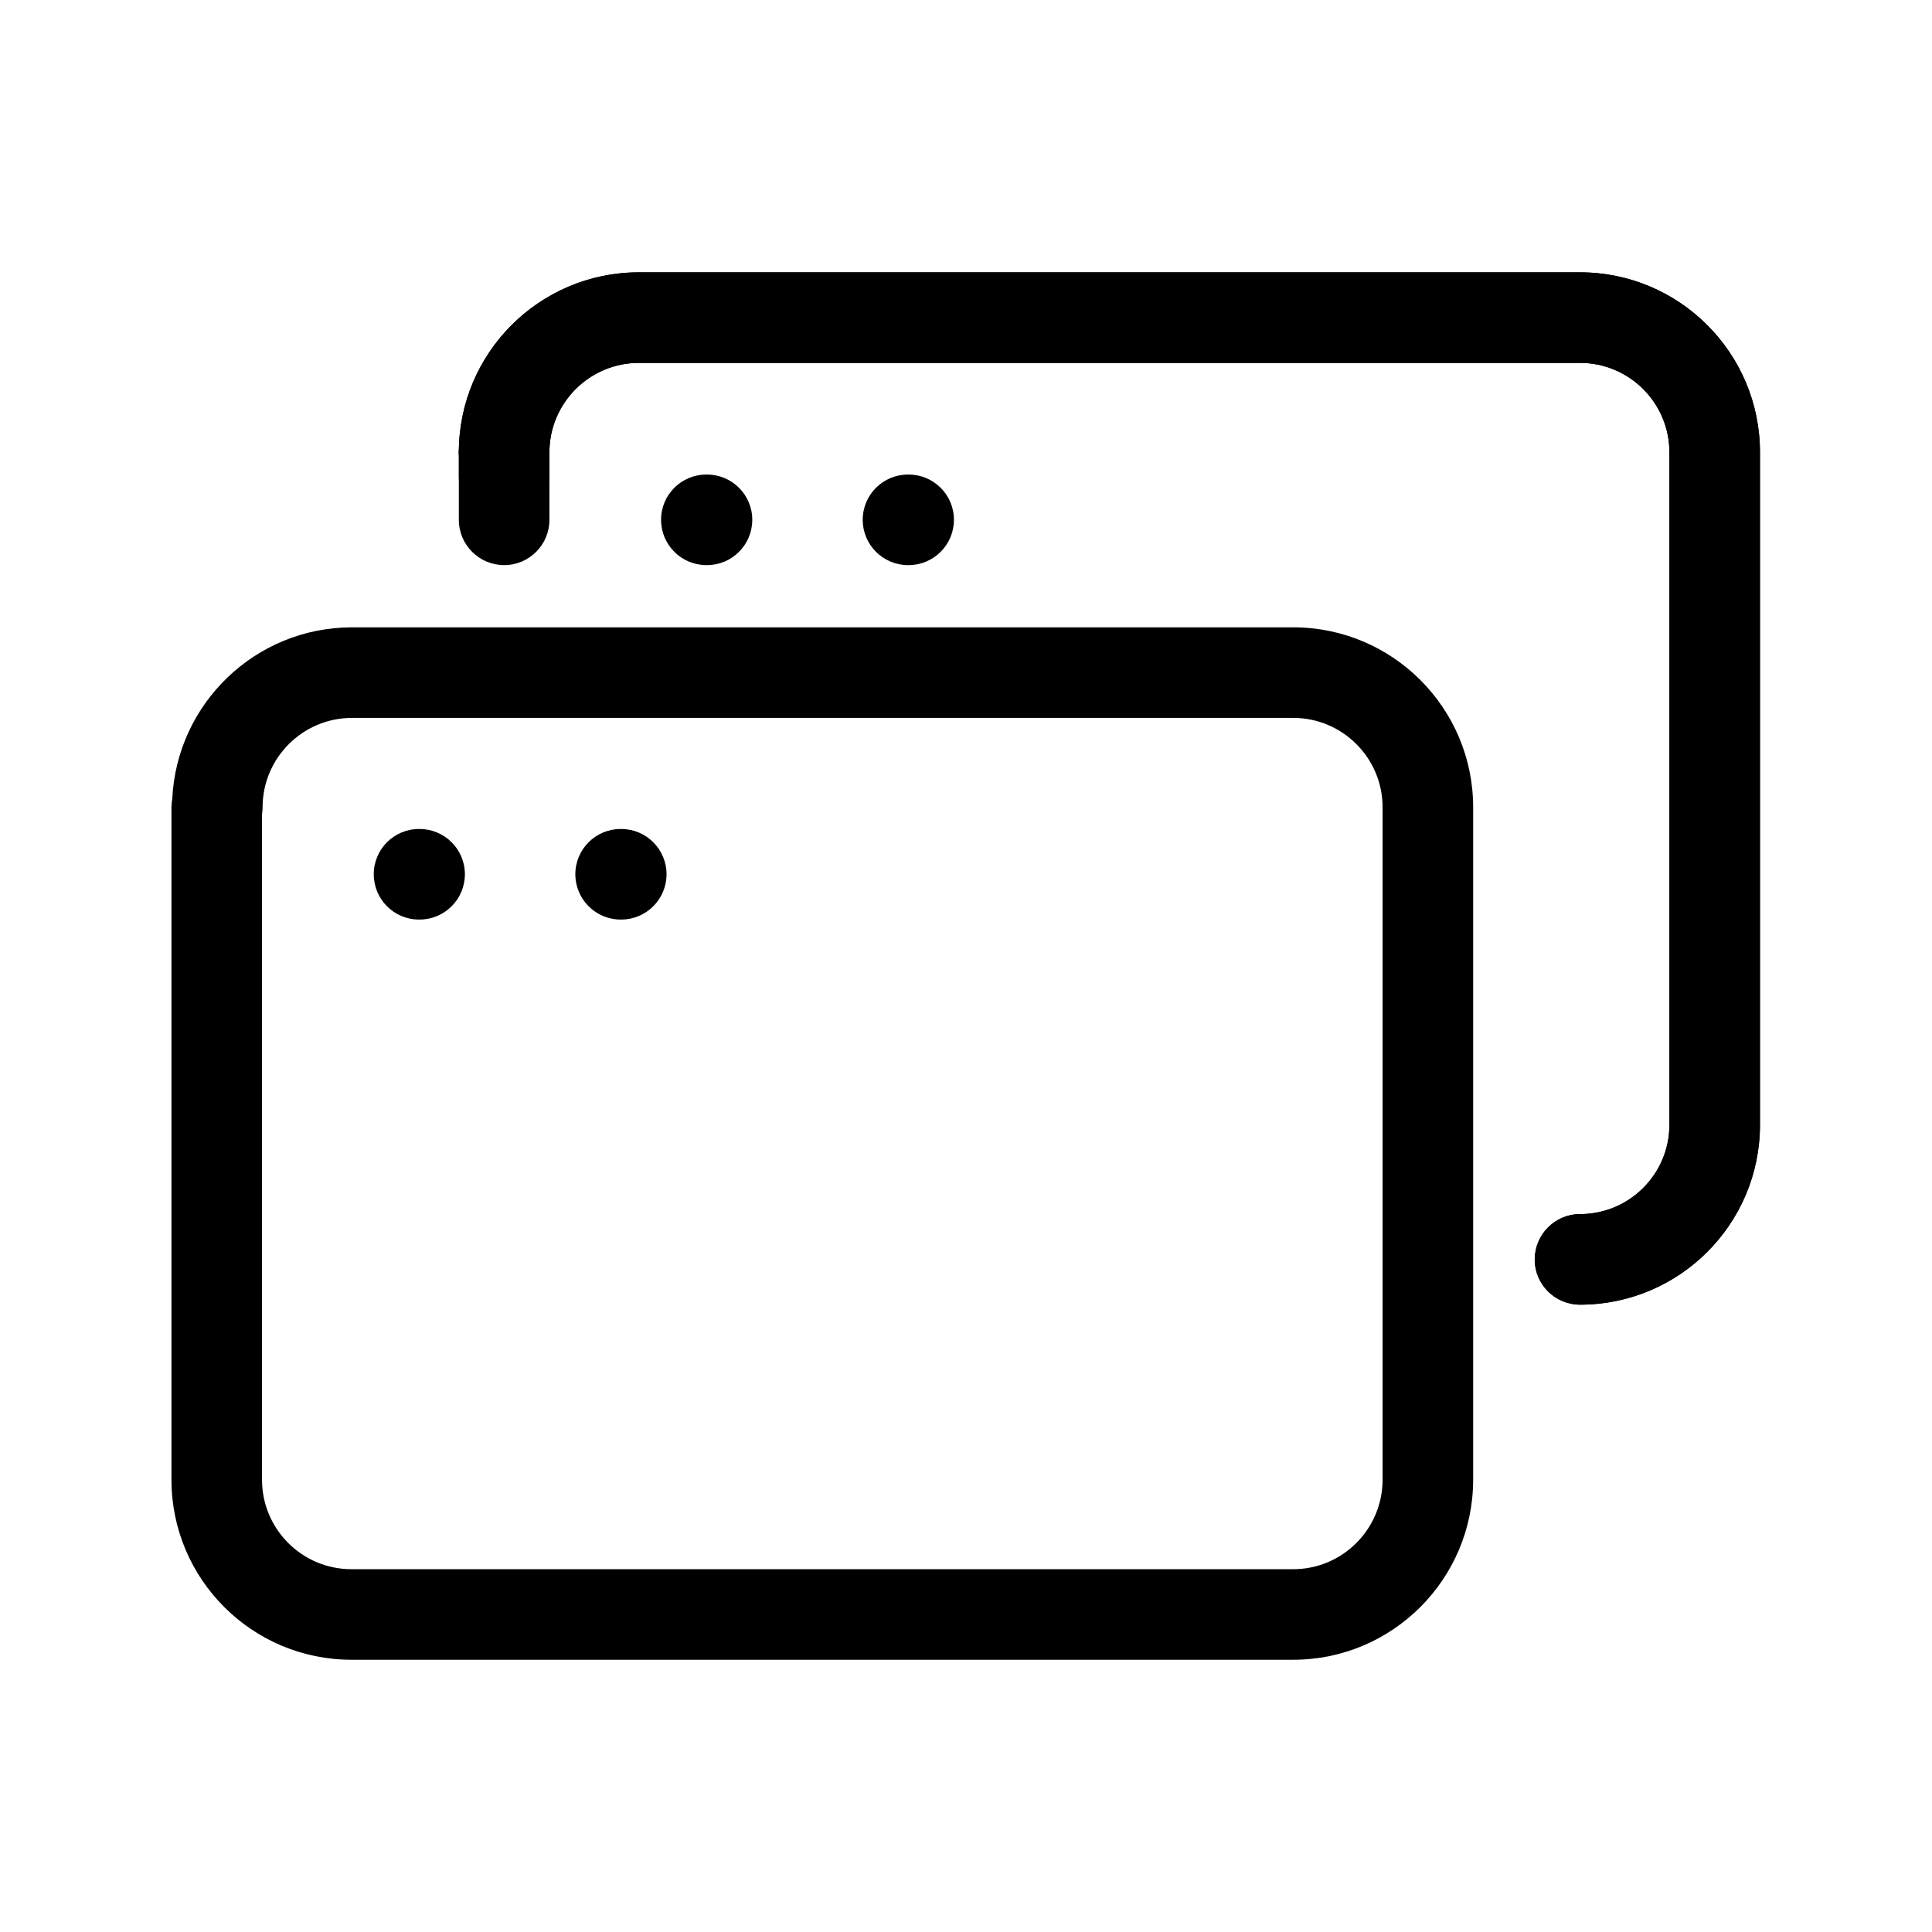
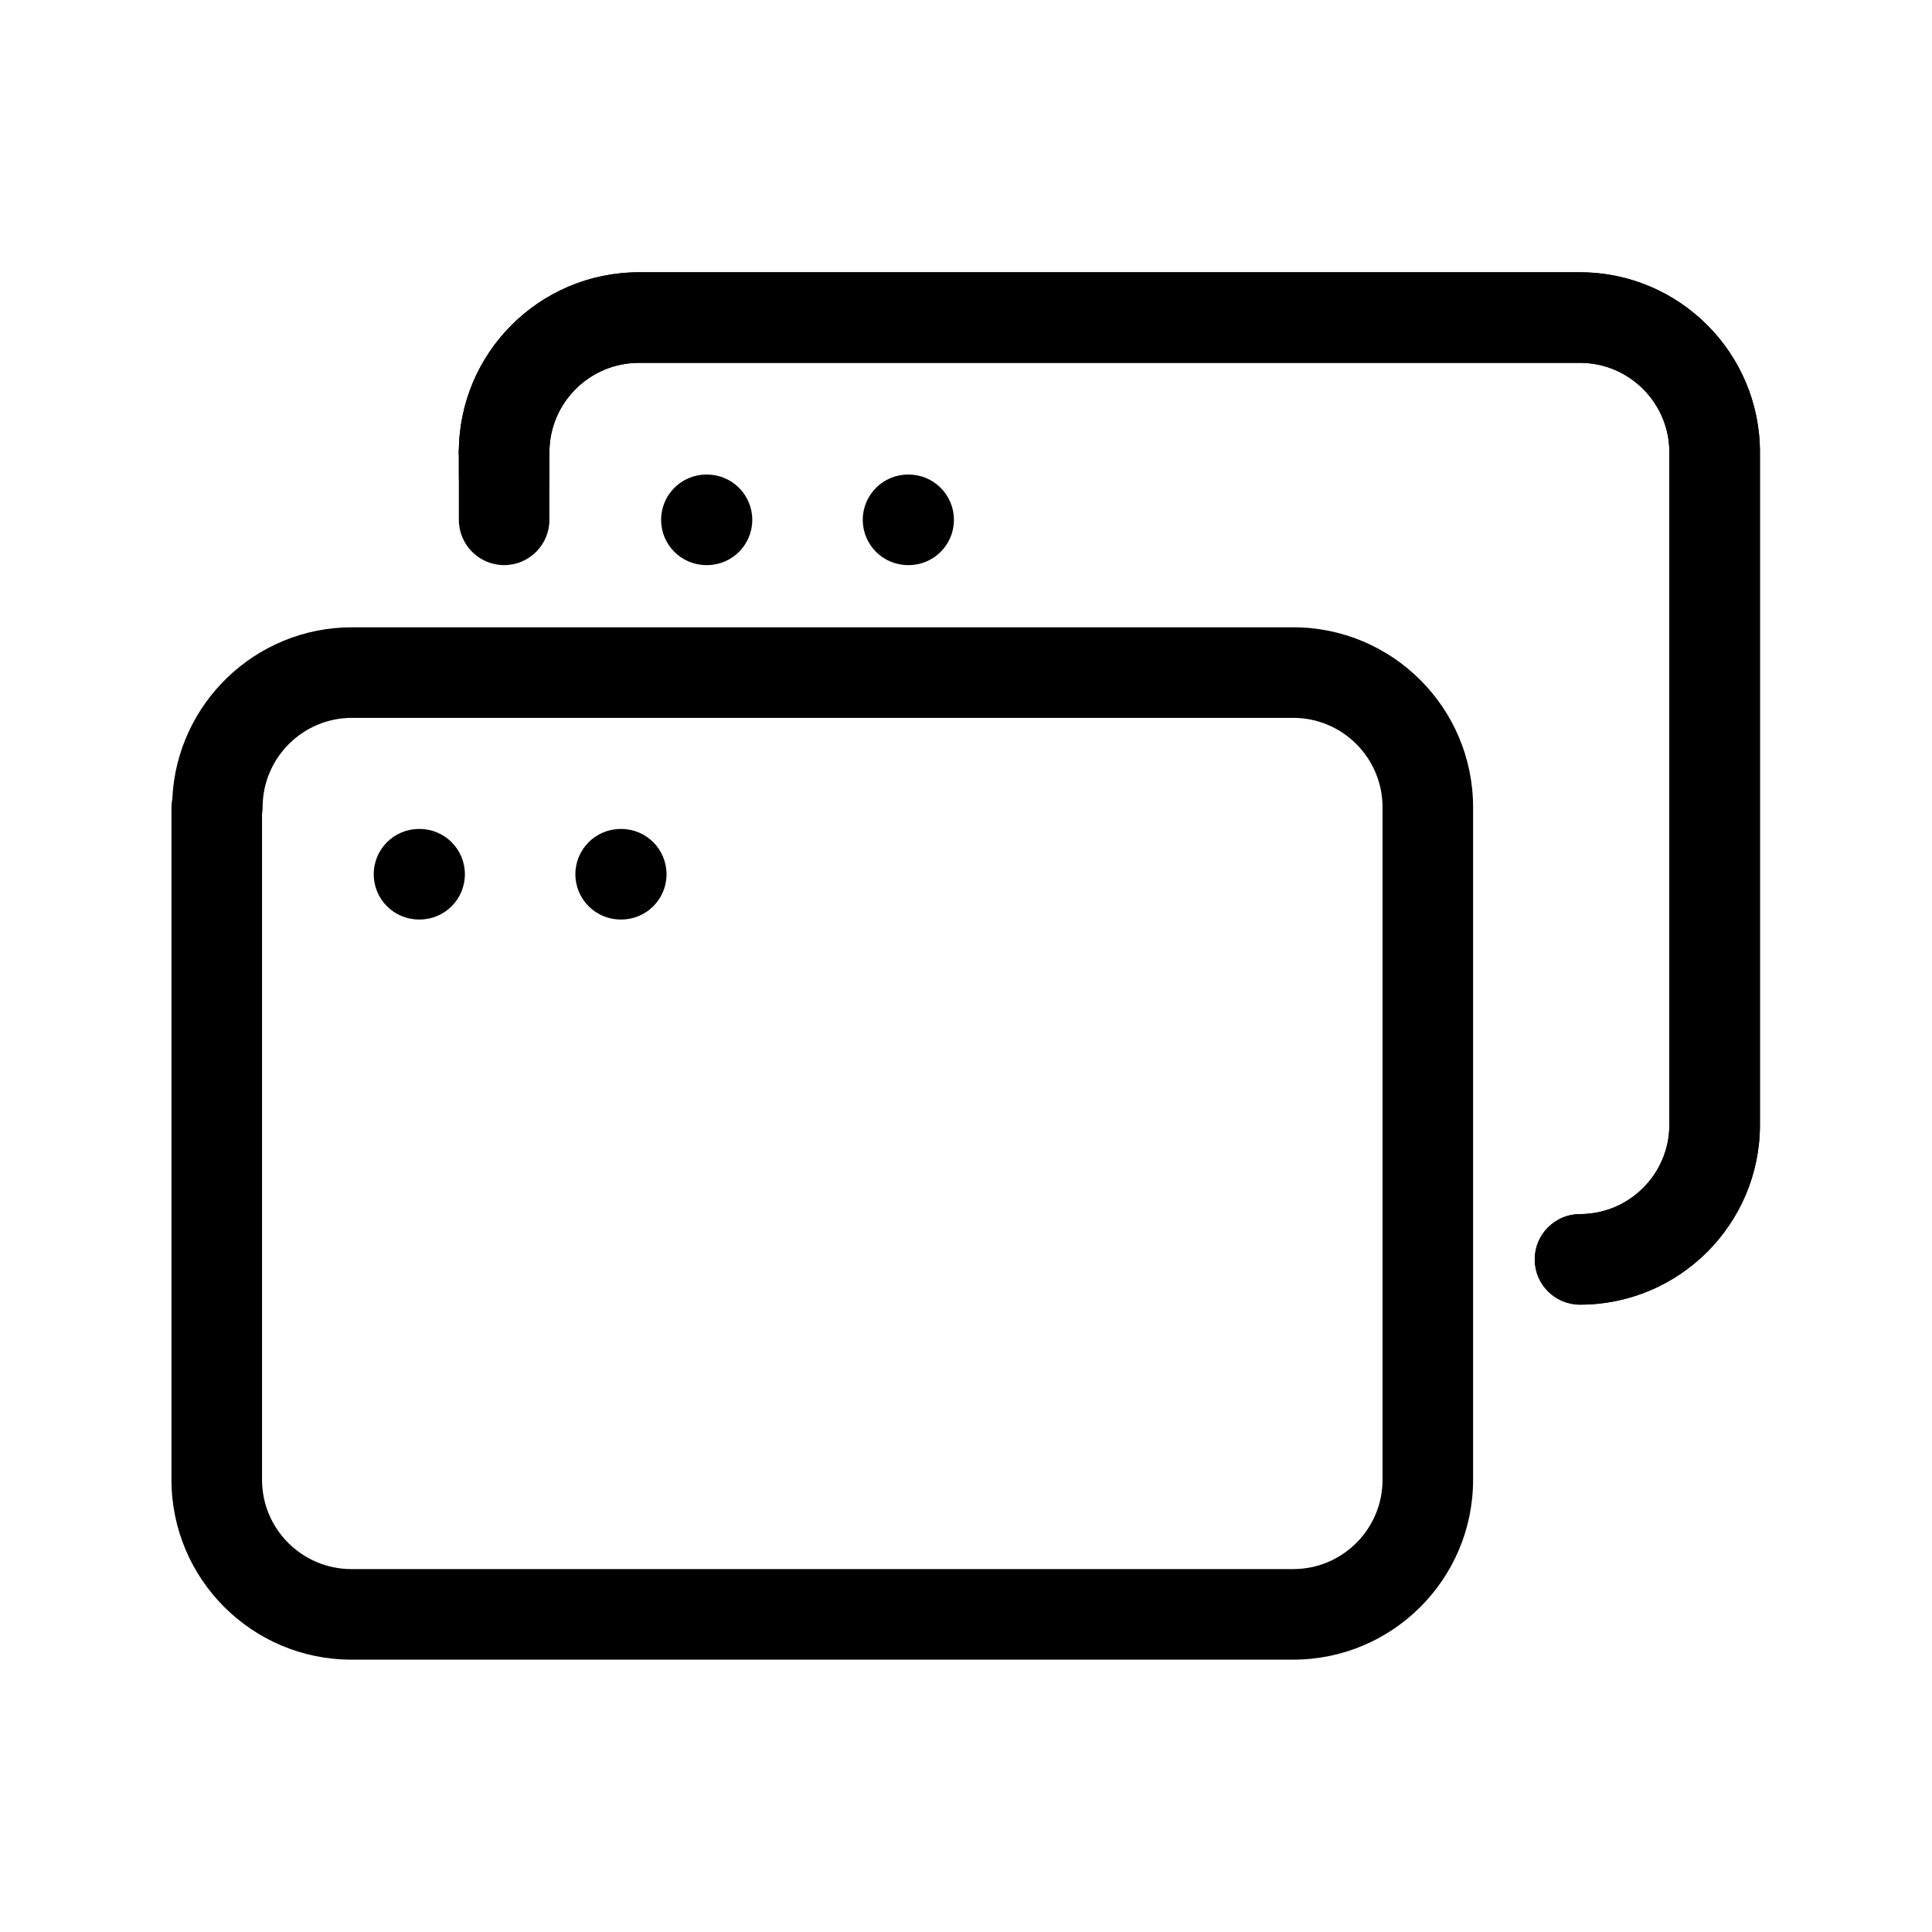
- <svg xmlns="http://www.w3.org/2000/svg" viewBox="0 0 24 24">
-   <g clip-path="url(#clip0_13_8132)">
-     <path d="M5.7 5.917V5.617C5.7 5.307 5.952 5.055 6.263 5.055C6.573 5.055 6.825 5.307 6.825 5.617V5.917C6.825 6.228 6.573 6.48 6.263 6.48C5.952 6.48 5.7 6.228 5.7 5.917Z" />
-     <path d="M20.738 13.973V5.618C20.738 5.006 20.24 4.508 19.628 4.508H7.936C7.324 4.508 6.825 5.006 6.825 5.618C6.825 5.929 6.573 6.181 6.263 6.181C5.952 6.181 5.7 5.929 5.7 5.618C5.7 4.385 6.702 3.383 7.936 3.383H19.628C20.861 3.383 21.863 4.385 21.863 5.618V13.973C21.863 15.206 20.861 16.207 19.628 16.207C19.317 16.207 19.065 15.956 19.065 15.645C19.066 15.335 19.317 15.082 19.628 15.082C20.24 15.082 20.738 14.585 20.738 13.973Z" />
-     <path d="M17.175 10.028C17.175 9.416 16.677 8.918 16.065 8.918H4.373C3.761 8.918 3.262 9.416 3.262 10.028C3.262 10.058 3.259 10.087 3.255 10.116V18.383C3.255 18.995 3.753 19.493 4.365 19.493H16.065C16.677 19.493 17.174 18.995 17.175 18.383V10.028ZM18.3 18.383C18.299 19.616 17.298 20.618 16.065 20.618H4.365C3.132 20.618 2.13 19.616 2.13 18.383V10.028C2.13 9.993 2.134 9.959 2.14 9.926C2.194 8.74 3.174 7.793 4.373 7.793H16.065C17.298 7.793 18.3 8.795 18.3 10.028V18.383Z" />
-     <path d="M5.212 10.298C5.523 10.298 5.775 10.55 5.775 10.86C5.775 11.171 5.523 11.423 5.212 11.423H5.205C4.894 11.423 4.643 11.171 4.643 10.86C4.643 10.55 4.894 10.298 5.205 10.298H5.212Z" />
-     <path d="M7.717 10.298C8.028 10.298 8.28 10.55 8.28 10.86C8.28 11.171 8.028 11.423 7.717 11.423H7.71C7.399 11.423 7.147 11.171 7.147 10.86C7.147 10.55 7.399 10.298 7.71 10.298H7.717Z" />
-     <path d="M5.7 6.458V5.625C5.7 5.314 5.952 5.062 6.263 5.062C6.573 5.062 6.825 5.314 6.825 5.625V6.458C6.825 6.768 6.573 7.02 6.263 7.02C5.952 7.02 5.7 6.768 5.7 6.458Z" />
-     <path d="M20.738 13.973V5.618C20.738 5.006 20.24 4.508 19.628 4.508H7.936C7.324 4.508 6.825 5.006 6.825 5.618C6.825 5.929 6.573 6.181 6.263 6.181C5.952 6.181 5.7 5.929 5.7 5.618C5.7 4.385 6.702 3.383 7.936 3.383H19.628C20.861 3.383 21.863 4.385 21.863 5.618V13.973C21.863 15.206 20.861 16.207 19.628 16.207C19.317 16.207 19.065 15.956 19.065 15.645C19.066 15.335 19.317 15.082 19.628 15.082C20.24 15.082 20.738 14.585 20.738 13.973Z" />
-     <path d="M8.782 5.895C9.093 5.895 9.345 6.146 9.345 6.457C9.345 6.768 9.093 7.02 8.782 7.02H8.775C8.464 7.02 8.212 6.768 8.212 6.457C8.212 6.146 8.464 5.895 8.775 5.895H8.782Z" />
-     <path d="M11.287 5.895C11.598 5.895 11.85 6.146 11.85 6.457C11.85 6.768 11.598 7.02 11.287 7.02H11.28C10.969 7.02 10.717 6.768 10.717 6.457C10.717 6.146 10.969 5.895 11.28 5.895H11.287Z" />
+ <svg xmlns="http://www.w3.org/2000/svg" viewBox="0 0 32 32">
+   <g clip-path="url(#clip0_15_8394)">
+     <path d="M7.6 7.891V7.49C7.6 7.076 7.936 6.74 8.35 6.74C8.764 6.74 9.1 7.076 9.1 7.49V7.891C9.1 8.305 8.764 8.641 8.35 8.641C7.936 8.641 7.6 8.305 7.6 7.891Z" />
+     <path d="M27.65 18.63V7.49C27.65 6.675 26.986 6.01 26.17 6.01H10.581C9.765 6.01 9.1 6.674 9.1 7.49C9.1 7.904 8.764 8.24 8.35 8.24C7.936 8.24 7.6 7.904 7.6 7.49C7.6 5.846 8.936 4.51 10.581 4.51H26.17C27.814 4.51 29.15 5.846 29.15 7.49V18.63C29.15 20.274 27.814 21.609 26.17 21.609C25.756 21.609 25.42 21.274 25.42 20.859C25.421 20.445 25.756 20.109 26.17 20.109C26.986 20.109 27.65 19.445 27.65 18.63Z" />
+     <path d="M22.899 13.37C22.899 12.554 22.236 11.89 21.42 11.89H5.83C5.014 11.89 4.35 12.554 4.35 13.37C4.35 13.41 4.346 13.448 4.34 13.486V24.51C4.34 25.326 5.005 25.989 5.82 25.989H21.42C22.236 25.989 22.899 25.326 22.899 24.51V13.37ZM24.399 24.51C24.399 26.154 23.064 27.489 21.42 27.489H5.82C4.176 27.489 2.84 26.154 2.84 24.51V13.37C2.84 13.323 2.845 13.278 2.854 13.233C2.925 11.652 4.232 10.39 5.83 10.39H21.42C23.064 10.39 24.399 11.726 24.399 13.37V24.51Z" />
+     <path d="M6.95 13.73C7.364 13.73 7.7 14.066 7.7 14.48C7.7 14.895 7.364 15.23 6.95 15.23H6.94C6.526 15.23 6.19 14.895 6.19 14.48C6.19 14.066 6.526 13.73 6.94 13.73H6.95Z" />
+     <path d="M10.29 13.73C10.704 13.73 11.04 14.066 11.04 14.48C11.04 14.895 10.704 15.23 10.29 15.23H10.28C9.866 15.23 9.53 14.895 9.53 14.48C9.53 14.066 9.866 13.73 10.28 13.73H10.29Z" />
+     <path d="M7.6 8.61V7.5C7.6 7.086 7.936 6.75 8.35 6.75C8.764 6.75 9.1 7.086 9.1 7.5V8.61C9.1 9.024 8.764 9.36 8.35 9.36C7.936 9.36 7.6 9.024 7.6 8.61Z" />
+     <path d="M27.65 18.63V7.49C27.65 6.675 26.986 6.01 26.17 6.01H10.581C9.765 6.01 9.1 6.674 9.1 7.49C9.1 7.904 8.764 8.24 8.35 8.24C7.936 8.24 7.6 7.904 7.6 7.49C7.6 5.846 8.936 4.51 10.581 4.51H26.17C27.814 4.51 29.15 5.846 29.15 7.49V18.63C29.15 20.274 27.814 21.609 26.17 21.609C25.756 21.609 25.42 21.274 25.42 20.859C25.421 20.445 25.756 20.109 26.17 20.109C26.986 20.109 27.65 19.445 27.65 18.63Z" />
+     <path d="M11.71 7.86C12.124 7.86 12.46 8.196 12.46 8.61C12.46 9.025 12.124 9.36 11.71 9.36H11.7C11.286 9.36 10.95 9.025 10.95 8.61C10.95 8.196 11.286 7.86 11.7 7.86H11.71Z" />
+     <path d="M15.05 7.86C15.464 7.86 15.8 8.196 15.8 8.61C15.8 9.025 15.464 9.36 15.05 9.36H15.04C14.626 9.36 14.29 9.025 14.29 8.61C14.29 8.196 14.626 7.86 15.04 7.86H15.05Z" />
  </g>
  <defs>
-     <clipPath id="clip0_13_8132">
-       <rect width="24" height="24" />
+     <clipPath id="clip0_15_8394">
+       <rect width="32" height="32" />
    </clipPath>
  </defs>
</svg>
